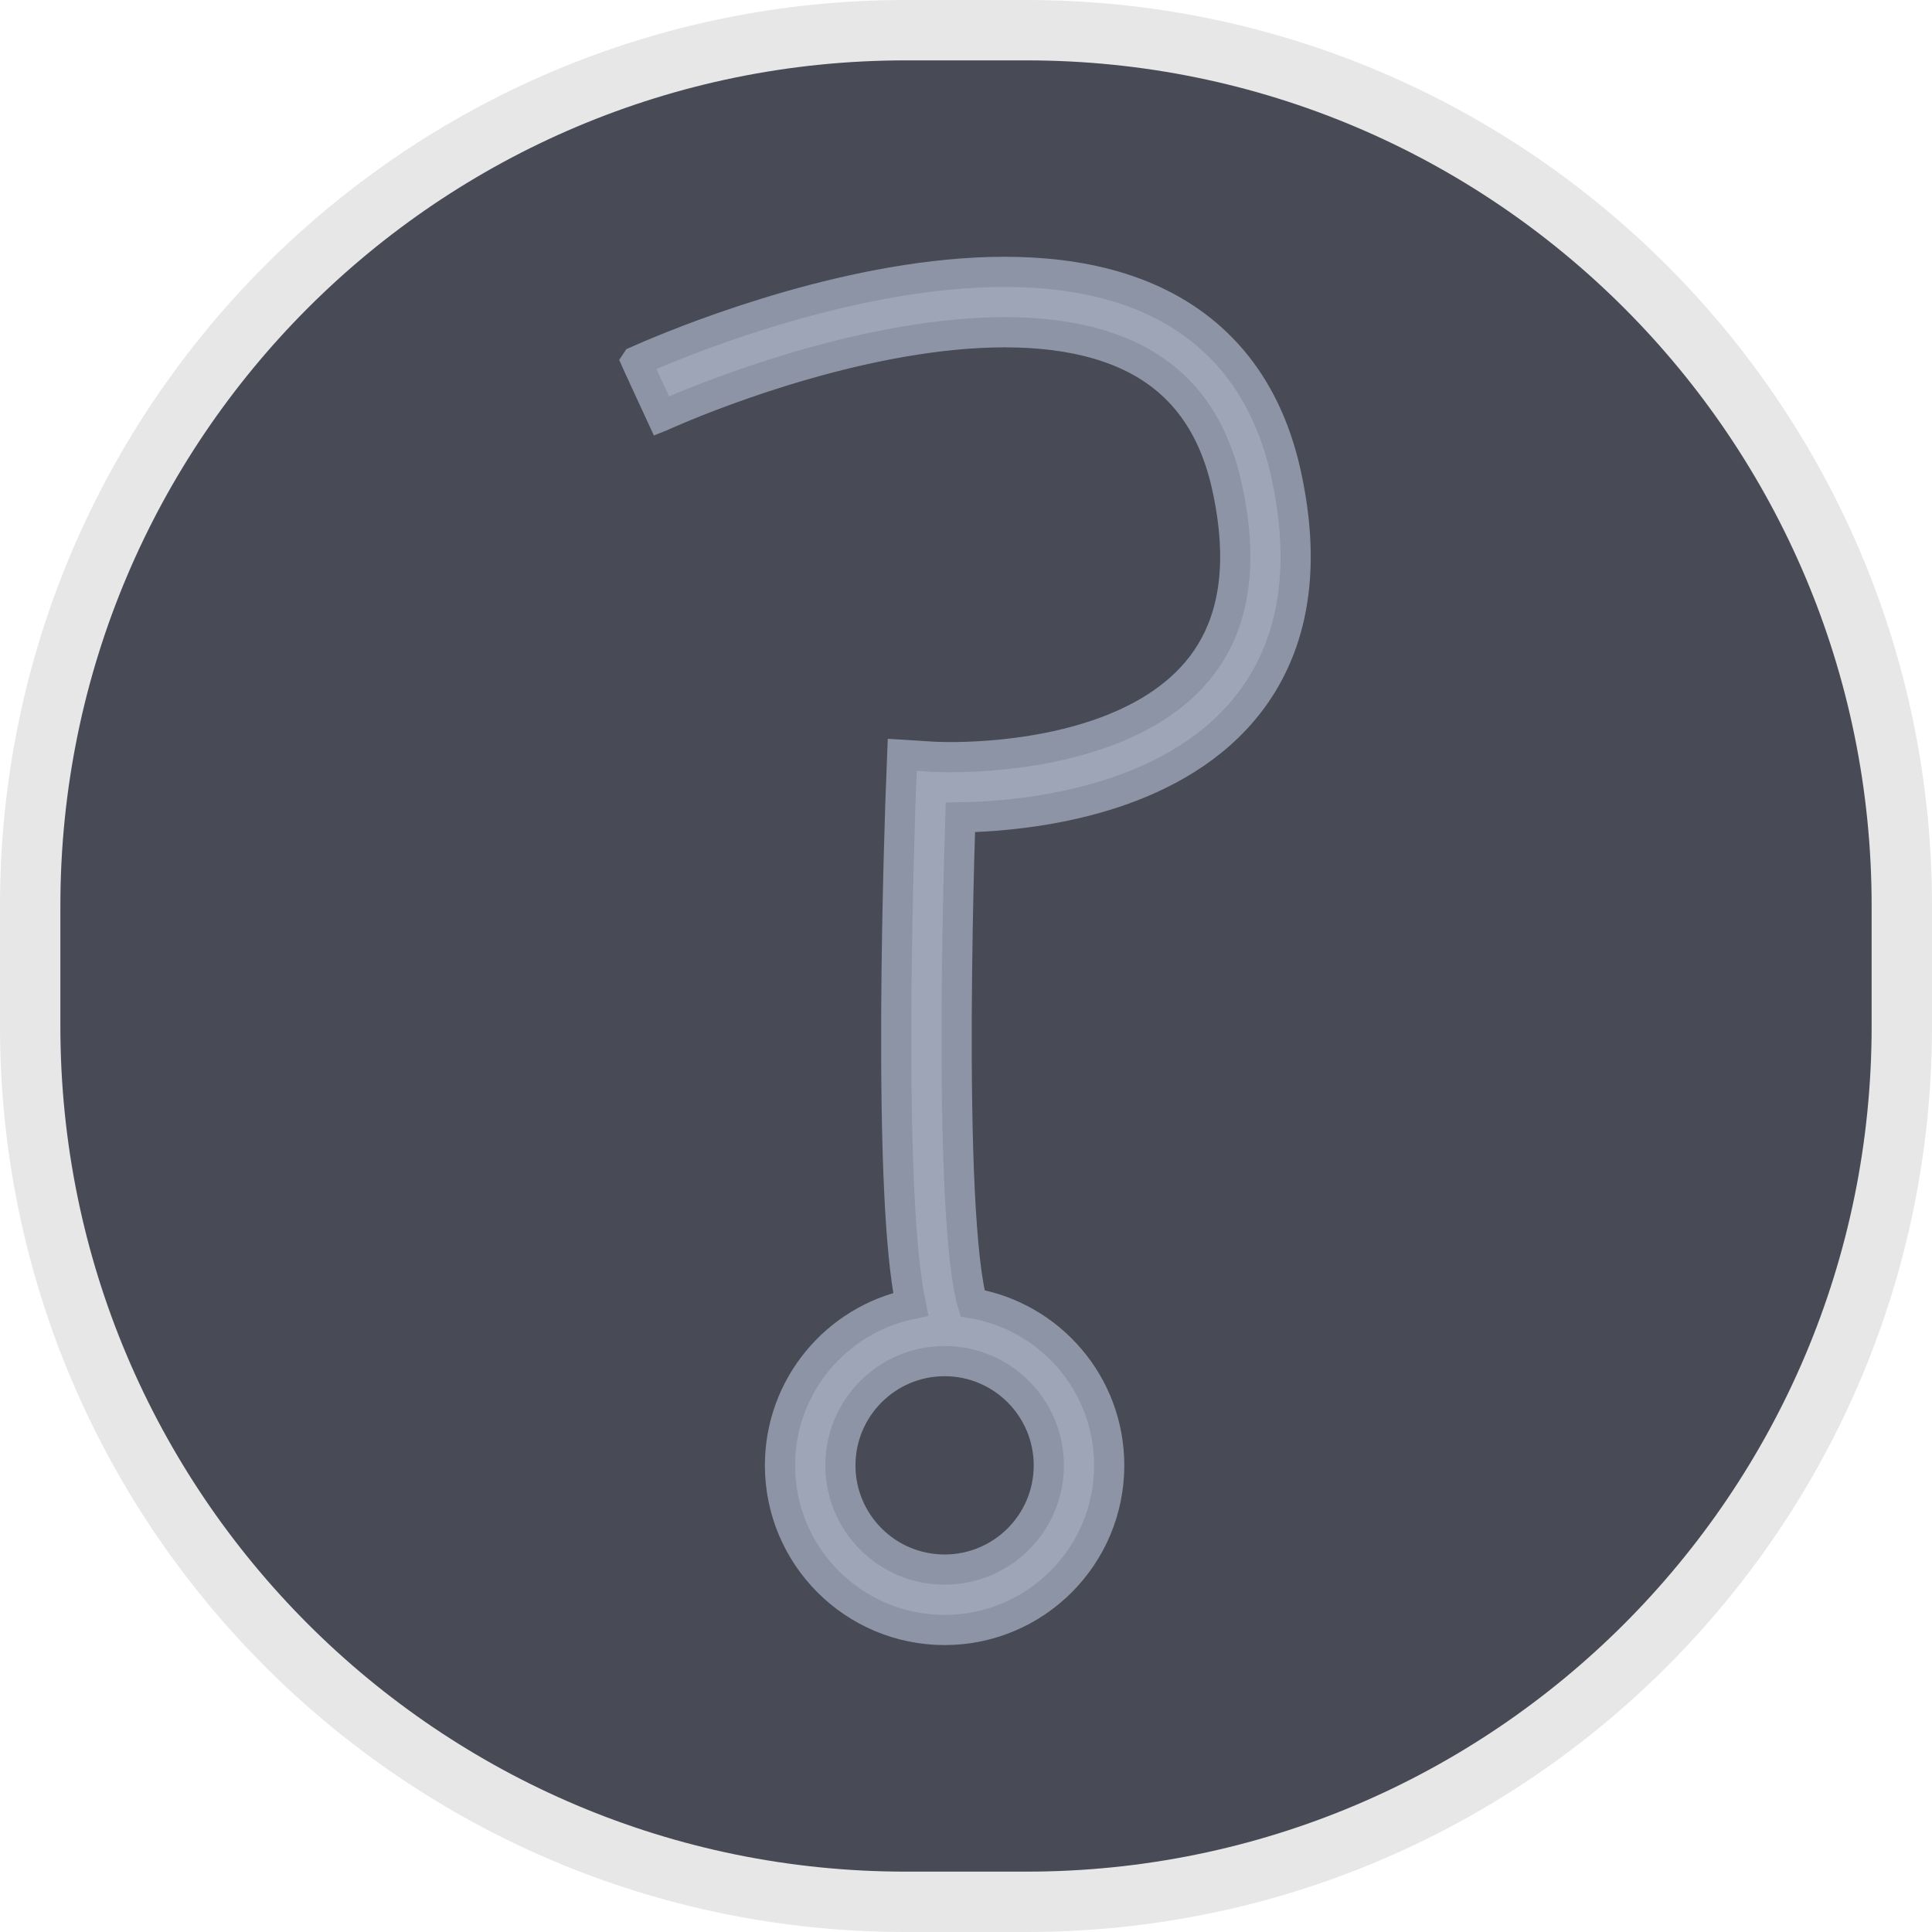
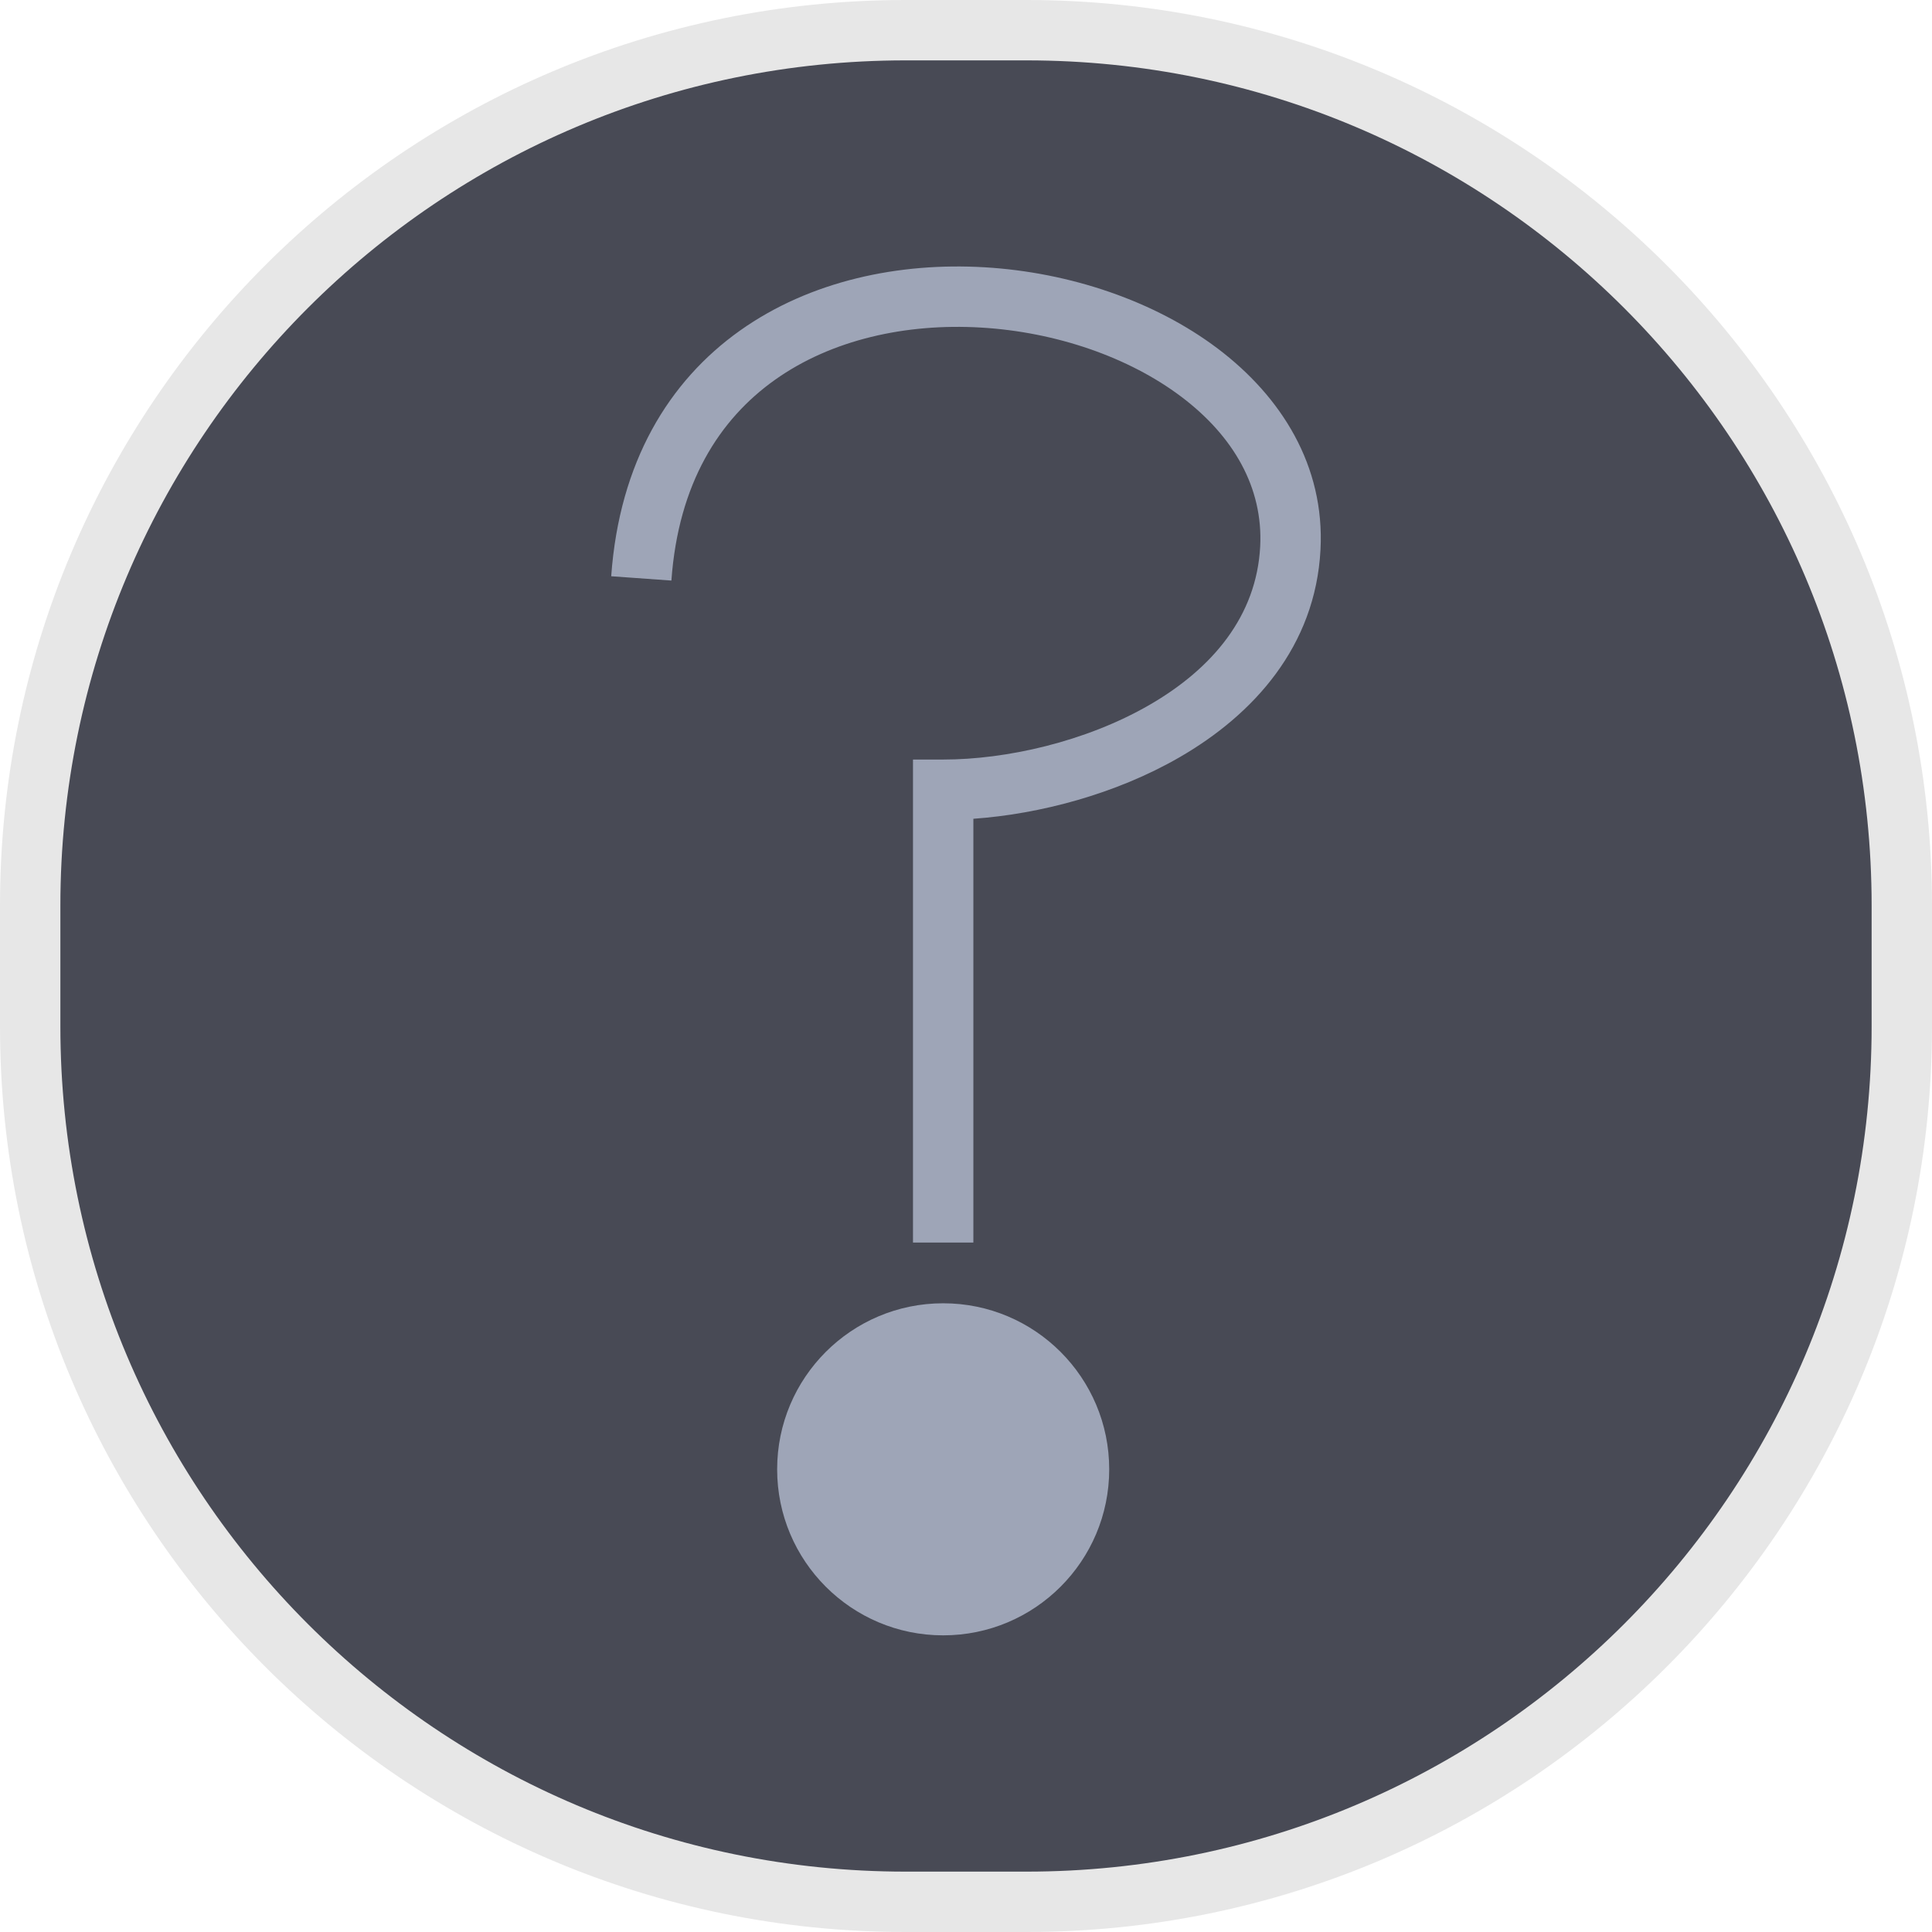
<svg xmlns="http://www.w3.org/2000/svg" width="64" height="64" viewBox="0 0 64 64" fill="none">
  <rect x="1" y="1" width="62" height="62" rx="29" fill="#484A55" stroke="#E7E7E7" stroke-width="2" />
-   <path d="M30.492 9.206C32.924 8.875 35.565 8.883 37.801 9.781C40.106 10.708 41.902 12.555 42.594 15.668C43.248 18.614 42.88 20.905 41.822 22.645C40.775 24.366 39.137 25.408 37.514 26.041C35.891 26.673 34.209 26.925 32.954 27.023C32.524 27.057 32.138 27.07 31.816 27.076C31.805 27.433 31.789 27.877 31.775 28.387C31.738 29.778 31.7 31.663 31.691 33.641C31.683 35.622 31.706 37.689 31.791 39.444C31.877 41.203 32.021 42.528 32.215 43.173C34.786 43.612 36.743 45.846 36.744 48.542C36.744 51.553 34.303 53.995 31.291 53.995C28.279 53.995 25.838 51.553 25.838 48.542C25.838 45.916 27.696 43.724 30.168 43.206C29.975 42.267 29.861 40.952 29.792 39.54C29.704 37.734 29.682 35.627 29.69 33.632C29.699 31.634 29.739 29.732 29.776 28.333C29.795 27.633 29.812 27.057 29.825 26.656C29.832 26.456 29.839 26.3 29.843 26.193C29.845 26.14 29.846 26.098 29.847 26.07C29.847 26.057 29.848 26.046 29.849 26.039V26.029L29.888 25.004L30.91 25.068L30.914 25.07C30.916 25.07 30.927 25.07 30.936 25.07C30.956 25.071 30.989 25.073 31.031 25.074C31.117 25.077 31.25 25.081 31.416 25.082C31.75 25.083 32.23 25.073 32.798 25.029C33.944 24.94 35.413 24.712 36.787 24.177C38.162 23.641 39.37 22.826 40.112 21.605C40.843 20.403 41.21 18.665 40.641 16.101C40.093 13.638 38.753 12.319 37.055 11.636C35.287 10.926 33.051 10.878 30.764 11.189C28.494 11.498 26.278 12.146 24.62 12.723C23.795 13.011 23.114 13.278 22.642 13.473C22.406 13.571 22.221 13.65 22.098 13.704C22.036 13.731 21.989 13.753 21.959 13.766C21.944 13.773 21.933 13.779 21.926 13.782L21.916 13.786L21.496 12.878C21.122 12.068 21.084 11.979 21.08 11.97L21.082 11.967C21.082 11.967 21.089 11.964 21.094 11.962C21.104 11.957 21.119 11.95 21.137 11.942C21.173 11.926 21.226 11.902 21.293 11.873C21.429 11.813 21.628 11.728 21.879 11.625C22.38 11.418 23.098 11.136 23.964 10.834C25.691 10.232 28.043 9.539 30.492 9.206ZM31.291 45.089C29.385 45.089 27.84 46.636 27.839 48.542C27.839 50.448 29.384 51.994 31.291 51.994C33.198 51.994 34.743 50.449 34.743 48.542C34.742 46.635 33.197 45.089 31.291 45.089Z" fill="#9EA5B7" />
-   <path d="M30.492 9.206C32.924 8.875 35.565 8.883 37.801 9.781C40.106 10.708 41.902 12.555 42.594 15.668C43.248 18.614 42.88 20.905 41.822 22.645C40.775 24.366 39.137 25.408 37.514 26.041C35.891 26.673 34.209 26.925 32.954 27.023C32.524 27.057 32.138 27.07 31.816 27.076C31.805 27.433 31.789 27.877 31.775 28.387C31.738 29.778 31.7 31.663 31.691 33.641C31.683 35.622 31.706 37.689 31.791 39.444C31.877 41.203 32.021 42.528 32.215 43.173C34.786 43.612 36.743 45.846 36.744 48.542C36.744 51.553 34.303 53.995 31.291 53.995C28.279 53.995 25.838 51.553 25.838 48.542C25.838 45.916 27.696 43.724 30.168 43.206C29.975 42.267 29.861 40.952 29.792 39.54C29.704 37.734 29.682 35.627 29.69 33.632C29.699 31.634 29.739 29.732 29.776 28.333C29.795 27.633 29.812 27.057 29.825 26.656C29.832 26.456 29.839 26.3 29.843 26.193C29.845 26.14 29.846 26.098 29.847 26.07C29.847 26.057 29.848 26.046 29.849 26.039V26.029L29.888 25.004L30.91 25.068L30.914 25.07C30.916 25.07 30.927 25.07 30.936 25.07C30.956 25.071 30.989 25.073 31.031 25.074C31.117 25.077 31.25 25.081 31.416 25.082C31.75 25.083 32.23 25.073 32.798 25.029C33.944 24.94 35.413 24.712 36.787 24.177C38.162 23.641 39.37 22.826 40.112 21.605C40.843 20.403 41.21 18.665 40.641 16.101C40.093 13.638 38.753 12.319 37.055 11.636C35.287 10.926 33.051 10.878 30.764 11.189C28.494 11.498 26.278 12.146 24.62 12.723C23.795 13.011 23.114 13.278 22.642 13.473C22.406 13.571 22.221 13.65 22.098 13.704C22.036 13.731 21.989 13.753 21.959 13.766C21.944 13.773 21.933 13.779 21.926 13.782L21.916 13.786L21.496 12.878C21.122 12.068 21.084 11.979 21.08 11.97L21.082 11.967C21.082 11.967 21.089 11.964 21.094 11.962C21.104 11.957 21.119 11.95 21.137 11.942C21.173 11.926 21.226 11.902 21.293 11.873C21.429 11.813 21.628 11.728 21.879 11.625C22.38 11.418 23.098 11.136 23.964 10.834C25.691 10.232 28.043 9.539 30.492 9.206ZM31.291 45.089C29.385 45.089 27.84 46.636 27.839 48.542C27.839 50.448 29.384 51.994 31.291 51.994C33.198 51.994 34.743 50.449 34.743 48.542C34.742 46.635 33.197 45.089 31.291 45.089Z" stroke="#8C94A6" />
+   <path d="M24.516 10.949C26.846 9.296 29.79 8.687 32.615 8.854C35.439 9.021 38.246 9.968 40.339 11.547C42.441 13.135 43.89 15.424 43.743 18.213C43.574 21.414 41.524 23.672 39.073 25.086C36.958 26.307 34.442 26.967 32.244 27.123V41.161H30.244V25.161H31.244C33.337 25.161 35.964 24.571 38.073 23.354C40.174 22.142 41.624 20.399 41.745 18.108C41.848 16.153 40.859 14.445 39.133 13.143C37.398 11.834 34.986 10.998 32.498 10.851C30.011 10.704 27.548 11.25 25.675 12.58C23.832 13.887 22.471 16.011 22.241 19.232L20.247 19.089C20.517 15.31 22.156 12.624 24.516 10.949Z" fill="#9EA5B7" />
+   <path d="M36.744 48.673C36.744 51.71 34.282 54.173 31.244 54.173C28.206 54.173 25.744 51.71 25.744 48.673C25.744 45.635 28.206 43.173 31.244 43.173C34.282 43.173 36.744 45.635 36.744 48.673Z" fill="#9EA5B7" />
</svg>
